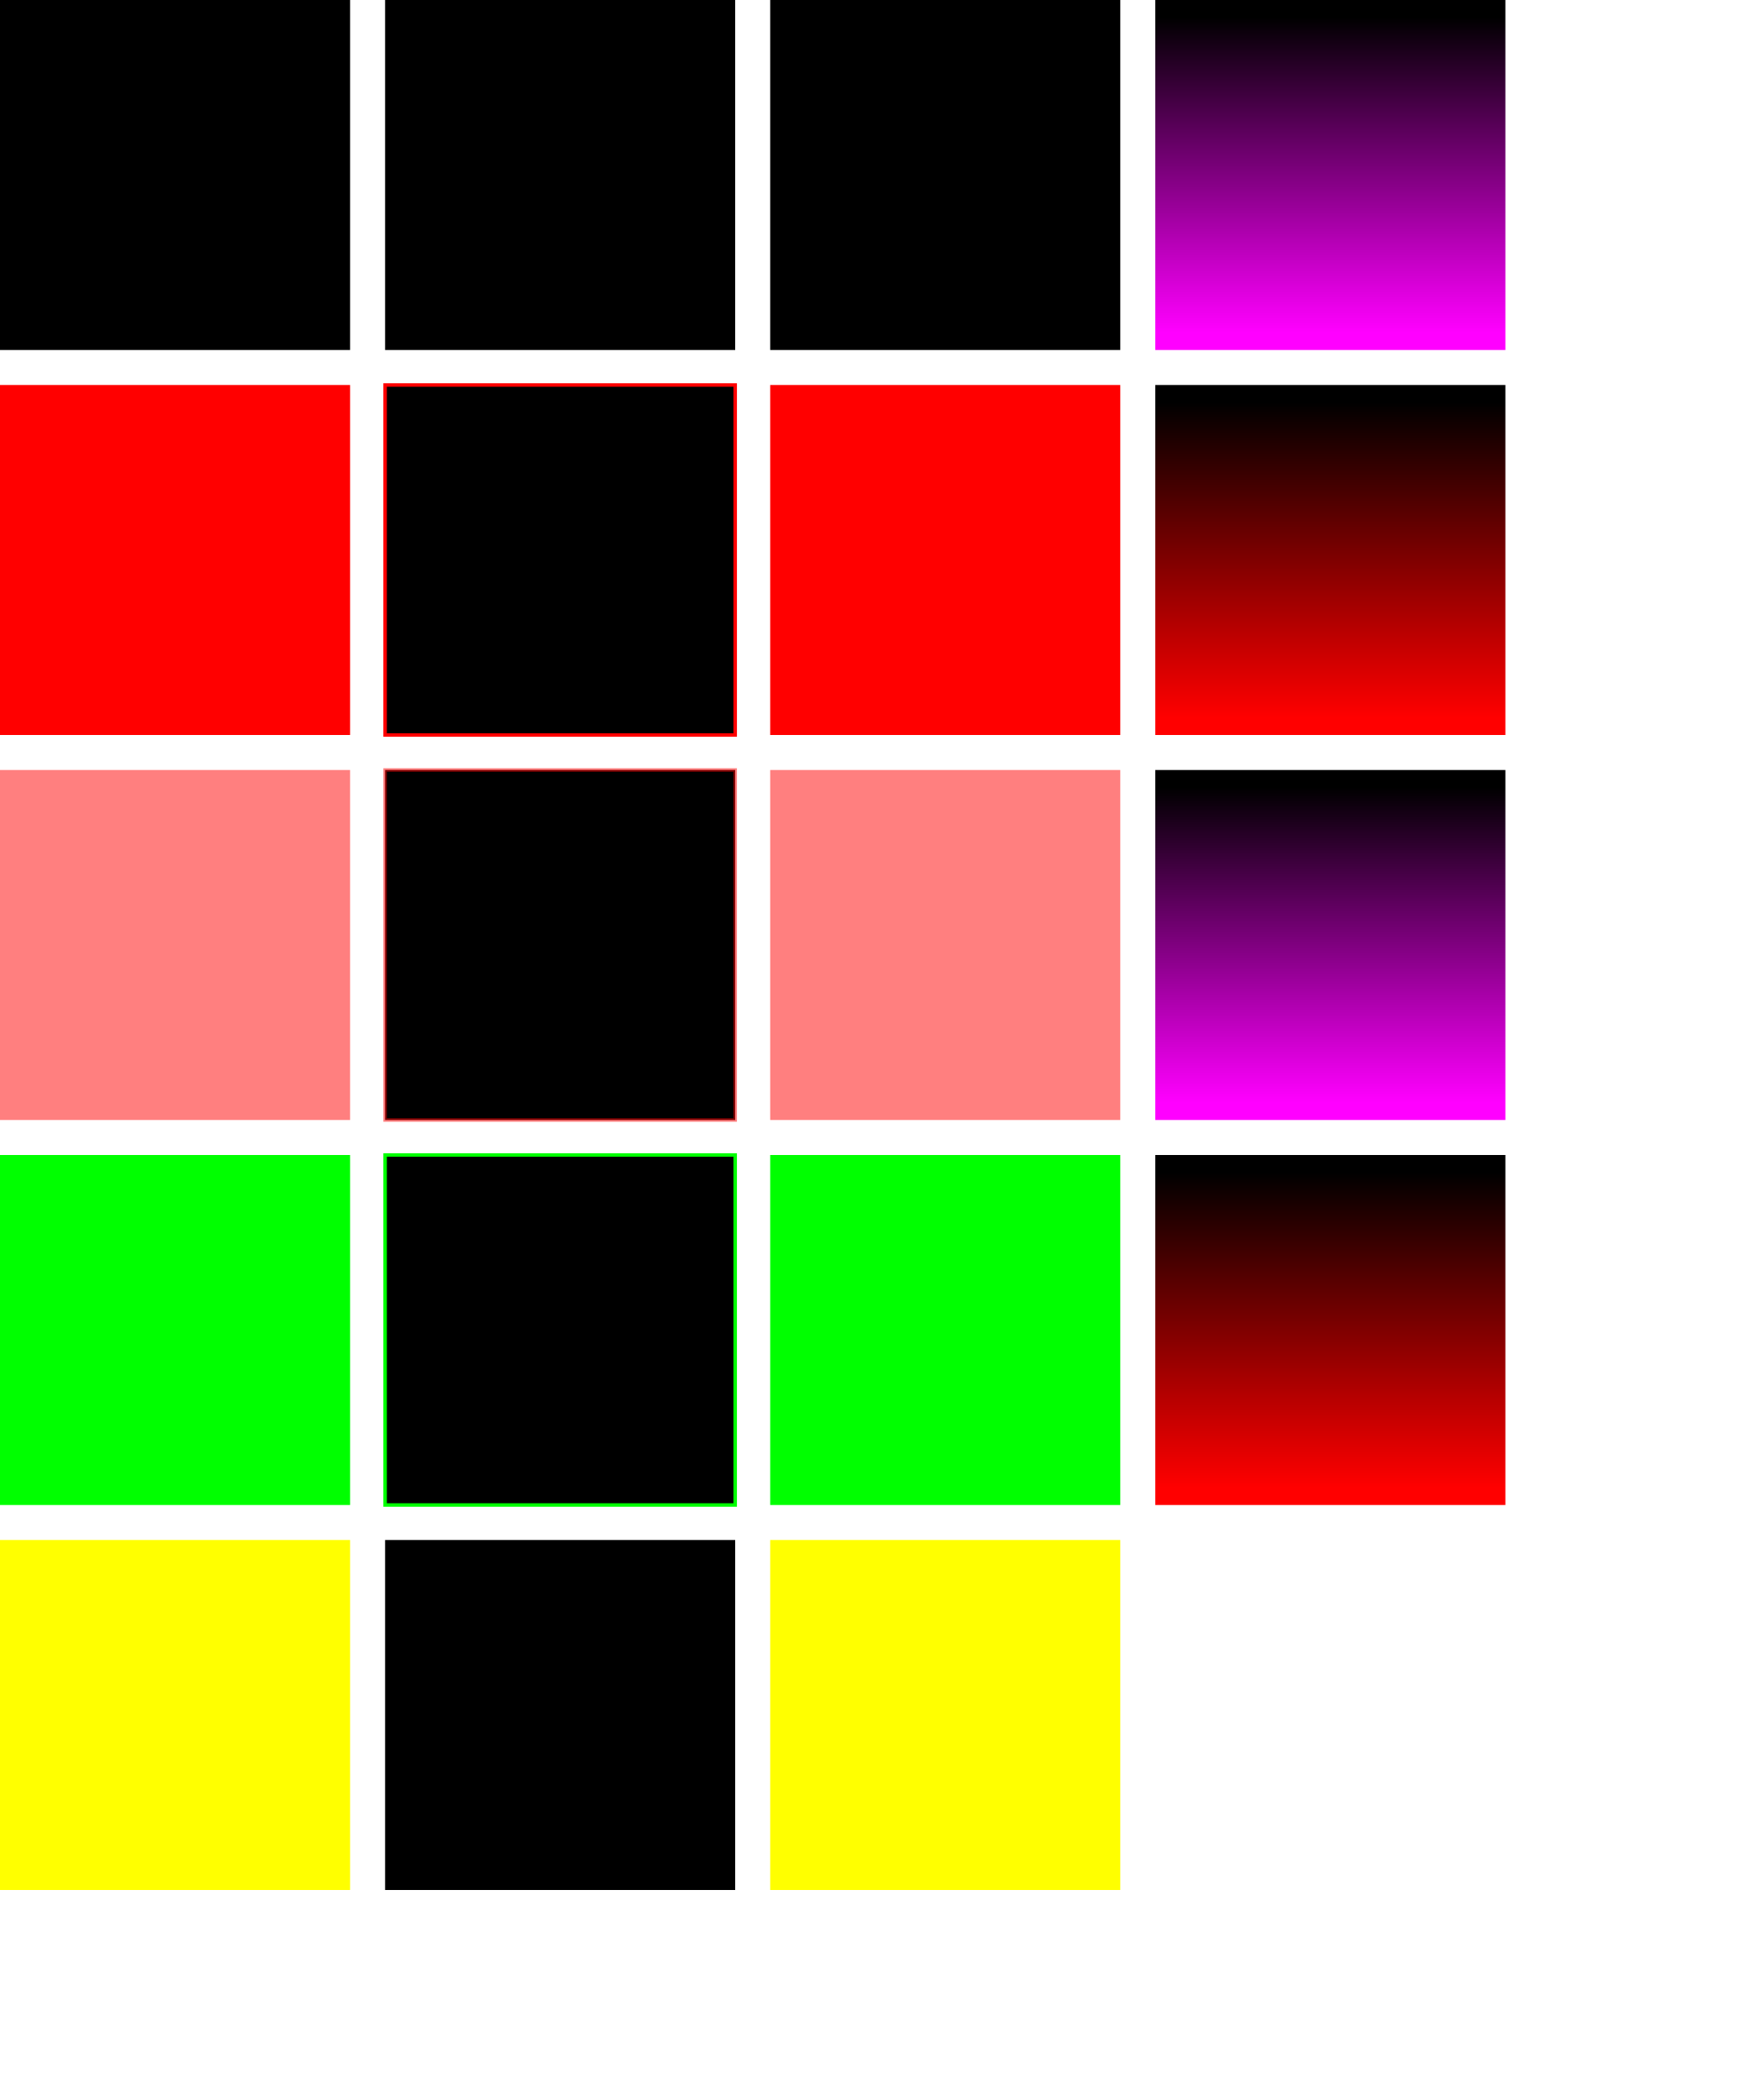
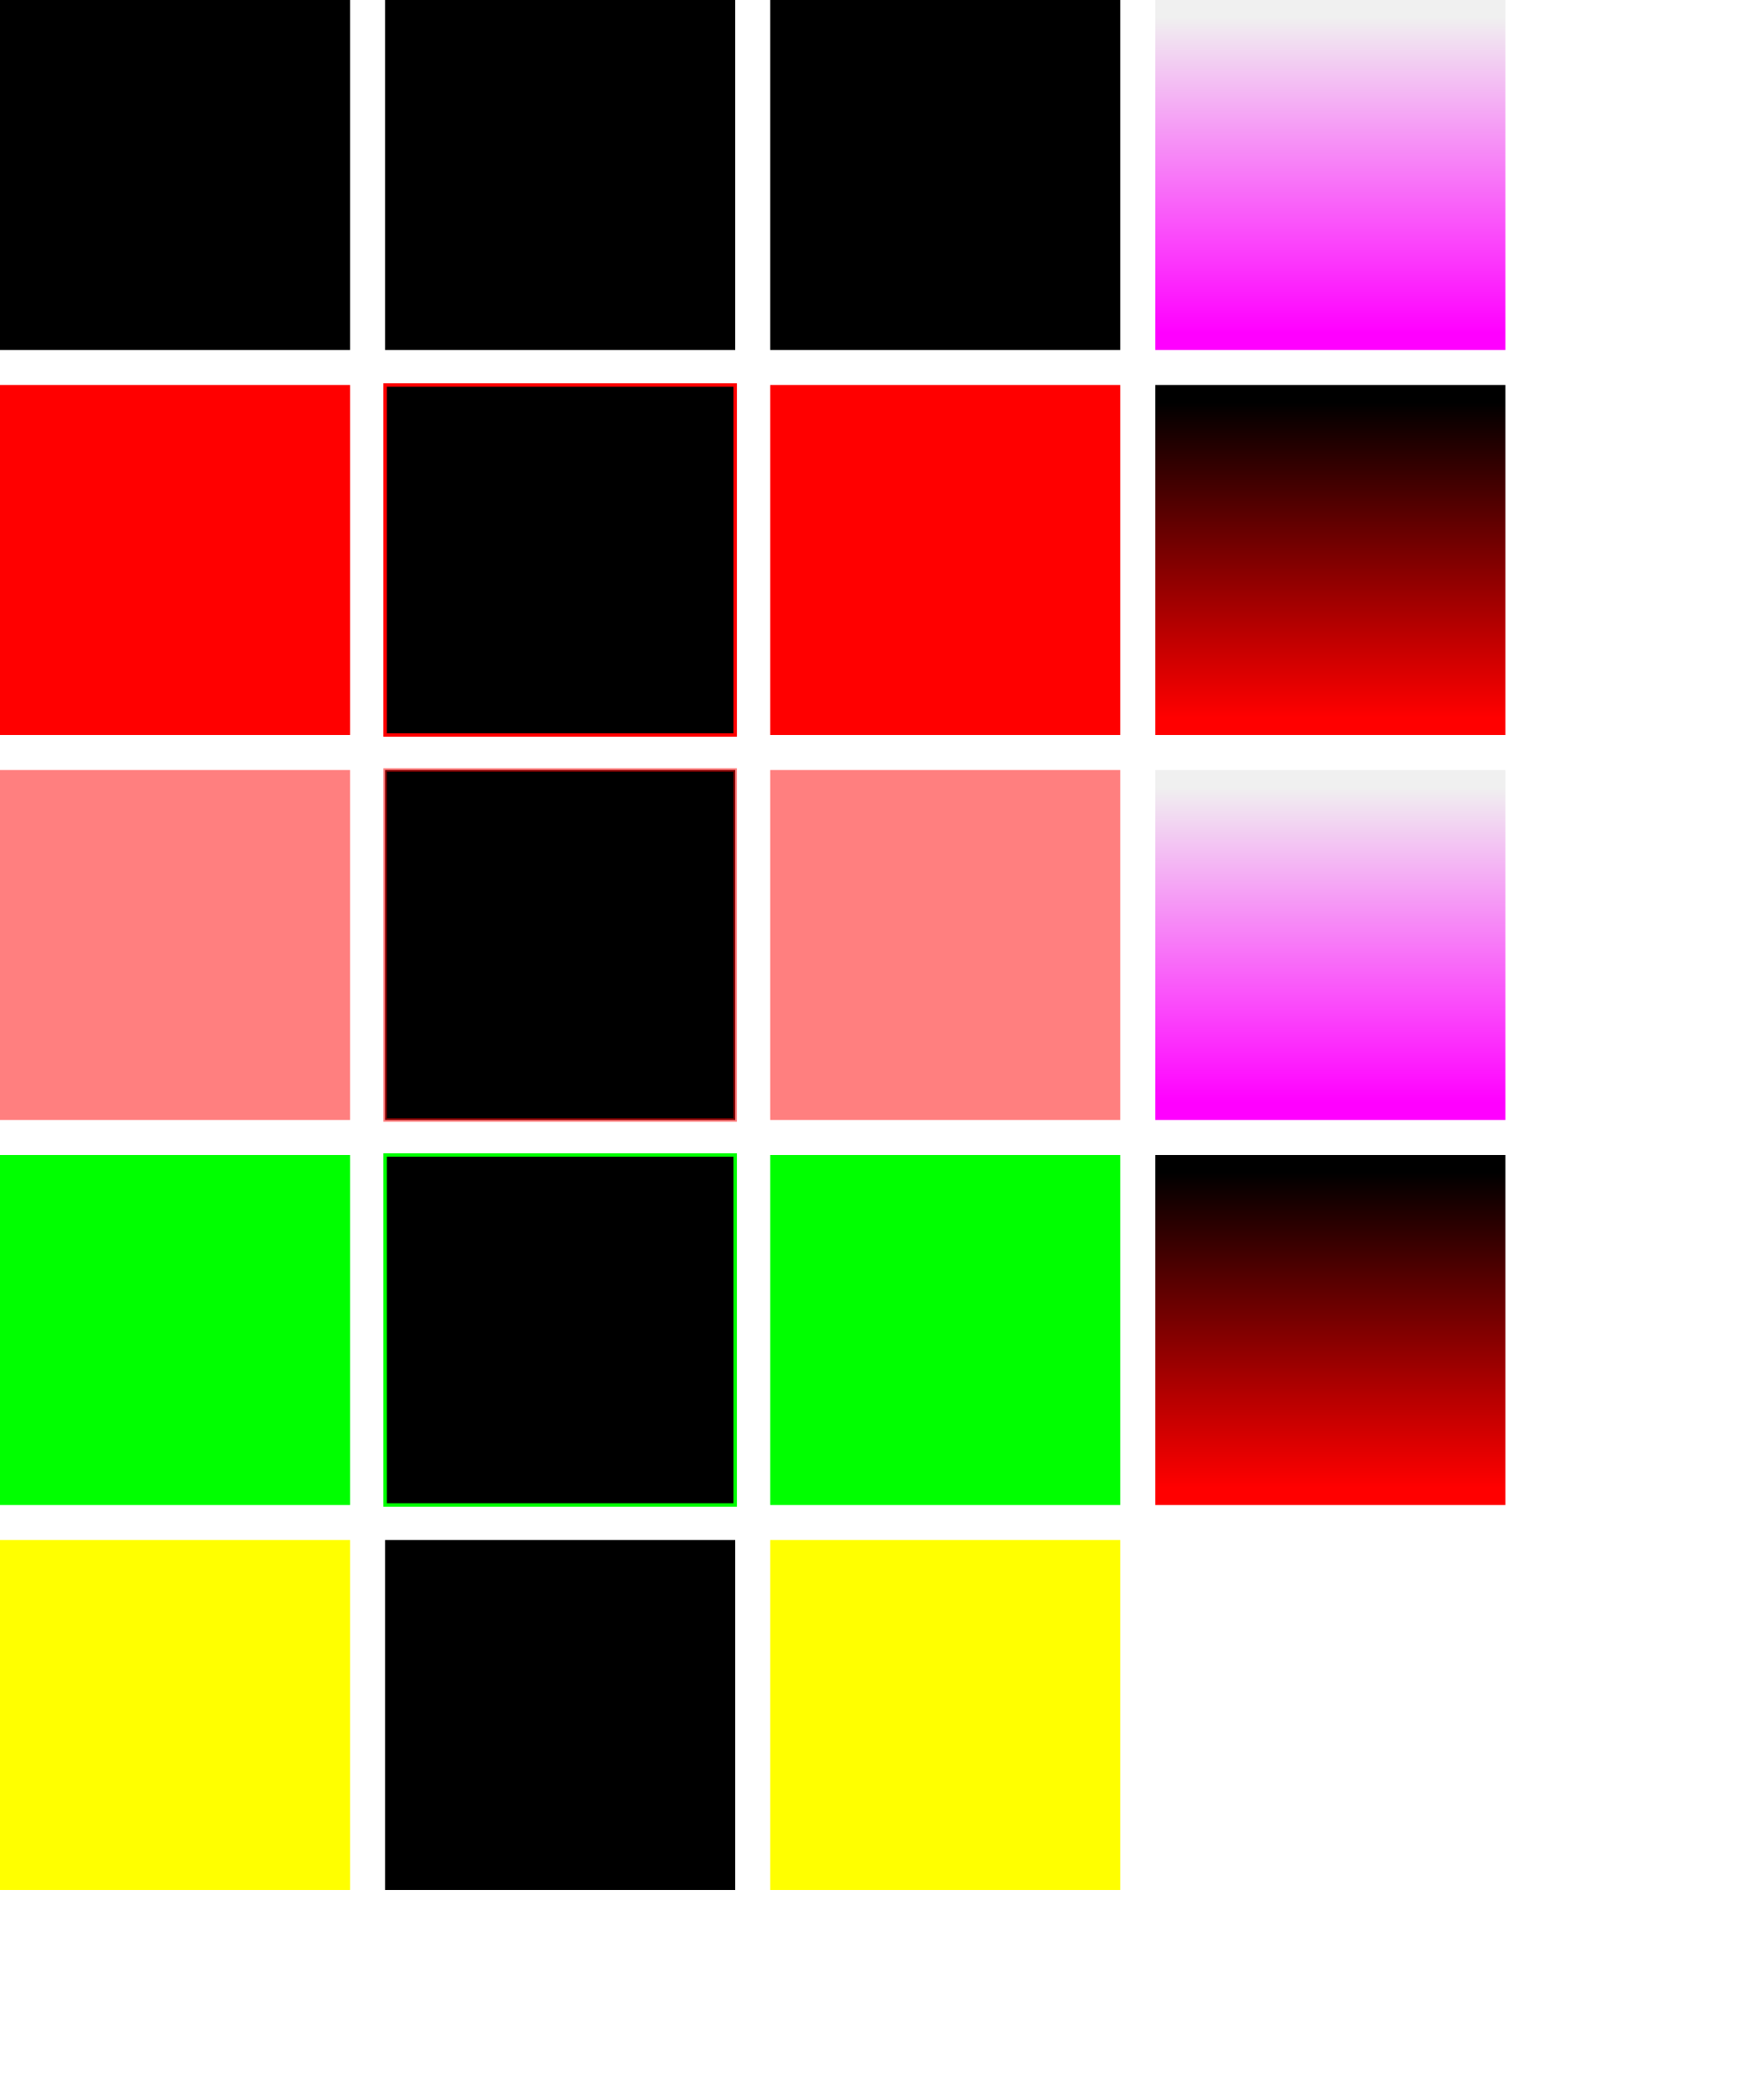
<svg xmlns="http://www.w3.org/2000/svg" viewBox="0 0 500 600" width="500" height="600" style="overflow: hidden; display: block; width: 500px; height: 600px;">
  <defs style="color:#FF00FF">
    <rect width="100" height="100" style="fill:currentColor" id="use-test" />
    <linearGradient id="grad-test1" gradientTransform="rotate(90)">
-       <stop offset="5%" stop-color="black" />
+       <stop offset="5%" color="#F0F0F0" stop-color="currentcolor" />
      <stop offset="95%" stop-color="currentcolor" />
    </linearGradient>
    <linearGradient style="color:#FF0000;" id="grad-test2" gradientTransform="rotate(90)">
      <stop offset="5%" stop-color="black" />
      <stop offset="95%" stop-color="currentcolor" />
    </linearGradient>
  </defs>
  <rect x="0" y="0" width="100" height="100" style="fill:currentColor" />
  <rect x="110" y="0" width="100" height="100" style="color:#INVALID;fill:currentColor;" />
  <use x="220" y="0" href="#use-test" />
  <rect x="330" y="0" width="100" height="100" style="color:#00FF00;" fill="url(#grad-test1)" />
  <rect x="0" y="110" width="100" height="100" style="color:#FF0000;fill:currentColor;" />
  <rect x="110" y="110" width="100" height="100" style="color:#FF0000;stroke:currentColor;" />
  <use x="220" y="110" href="#use-test" style="color:#FF0000;fill:currentColor;" />
  <rect x="330" y="110" width="100" height="100" style="color:#00FF00;" fill="url(#grad-test2)" />
  <g color="rgba(255,0,0,0.5)">
    <rect x="0" y="220" width="100" height="100" style="fill:currentColor" />
    <rect x="110" y="220" width="100" height="100" style="stroke:currentColor" />
    <use x="220" y="220" href="#use-test" />
    <rect x="330" y="220" width="100" height="100" fill="url(#grad-test1)" />
    <g color="#00FF00">
      <rect x="0" y="330" width="100" height="100" style="fill:currentColor" />
      <rect x="110" y="330" width="100" height="100" style="stroke:currentColor" />
      <use x="220" y="330" href="#use-test" />
      <rect x="330" y="330" width="100" height="100" fill="url(#grad-test2)" />
    </g>
  </g>
  <rect x="0" y="440" width="100" height="100" style="color:#0000FF;fill:currentColor;color:#FFFF00;" />
  <rect x="110" y="440" width="100" height="100" style="fill:currentColor" />
  <use x="220" y="440" href="#use-test" style="color:#0000FF;fill:currentColor;color:#FFFF00;" />
</svg>
